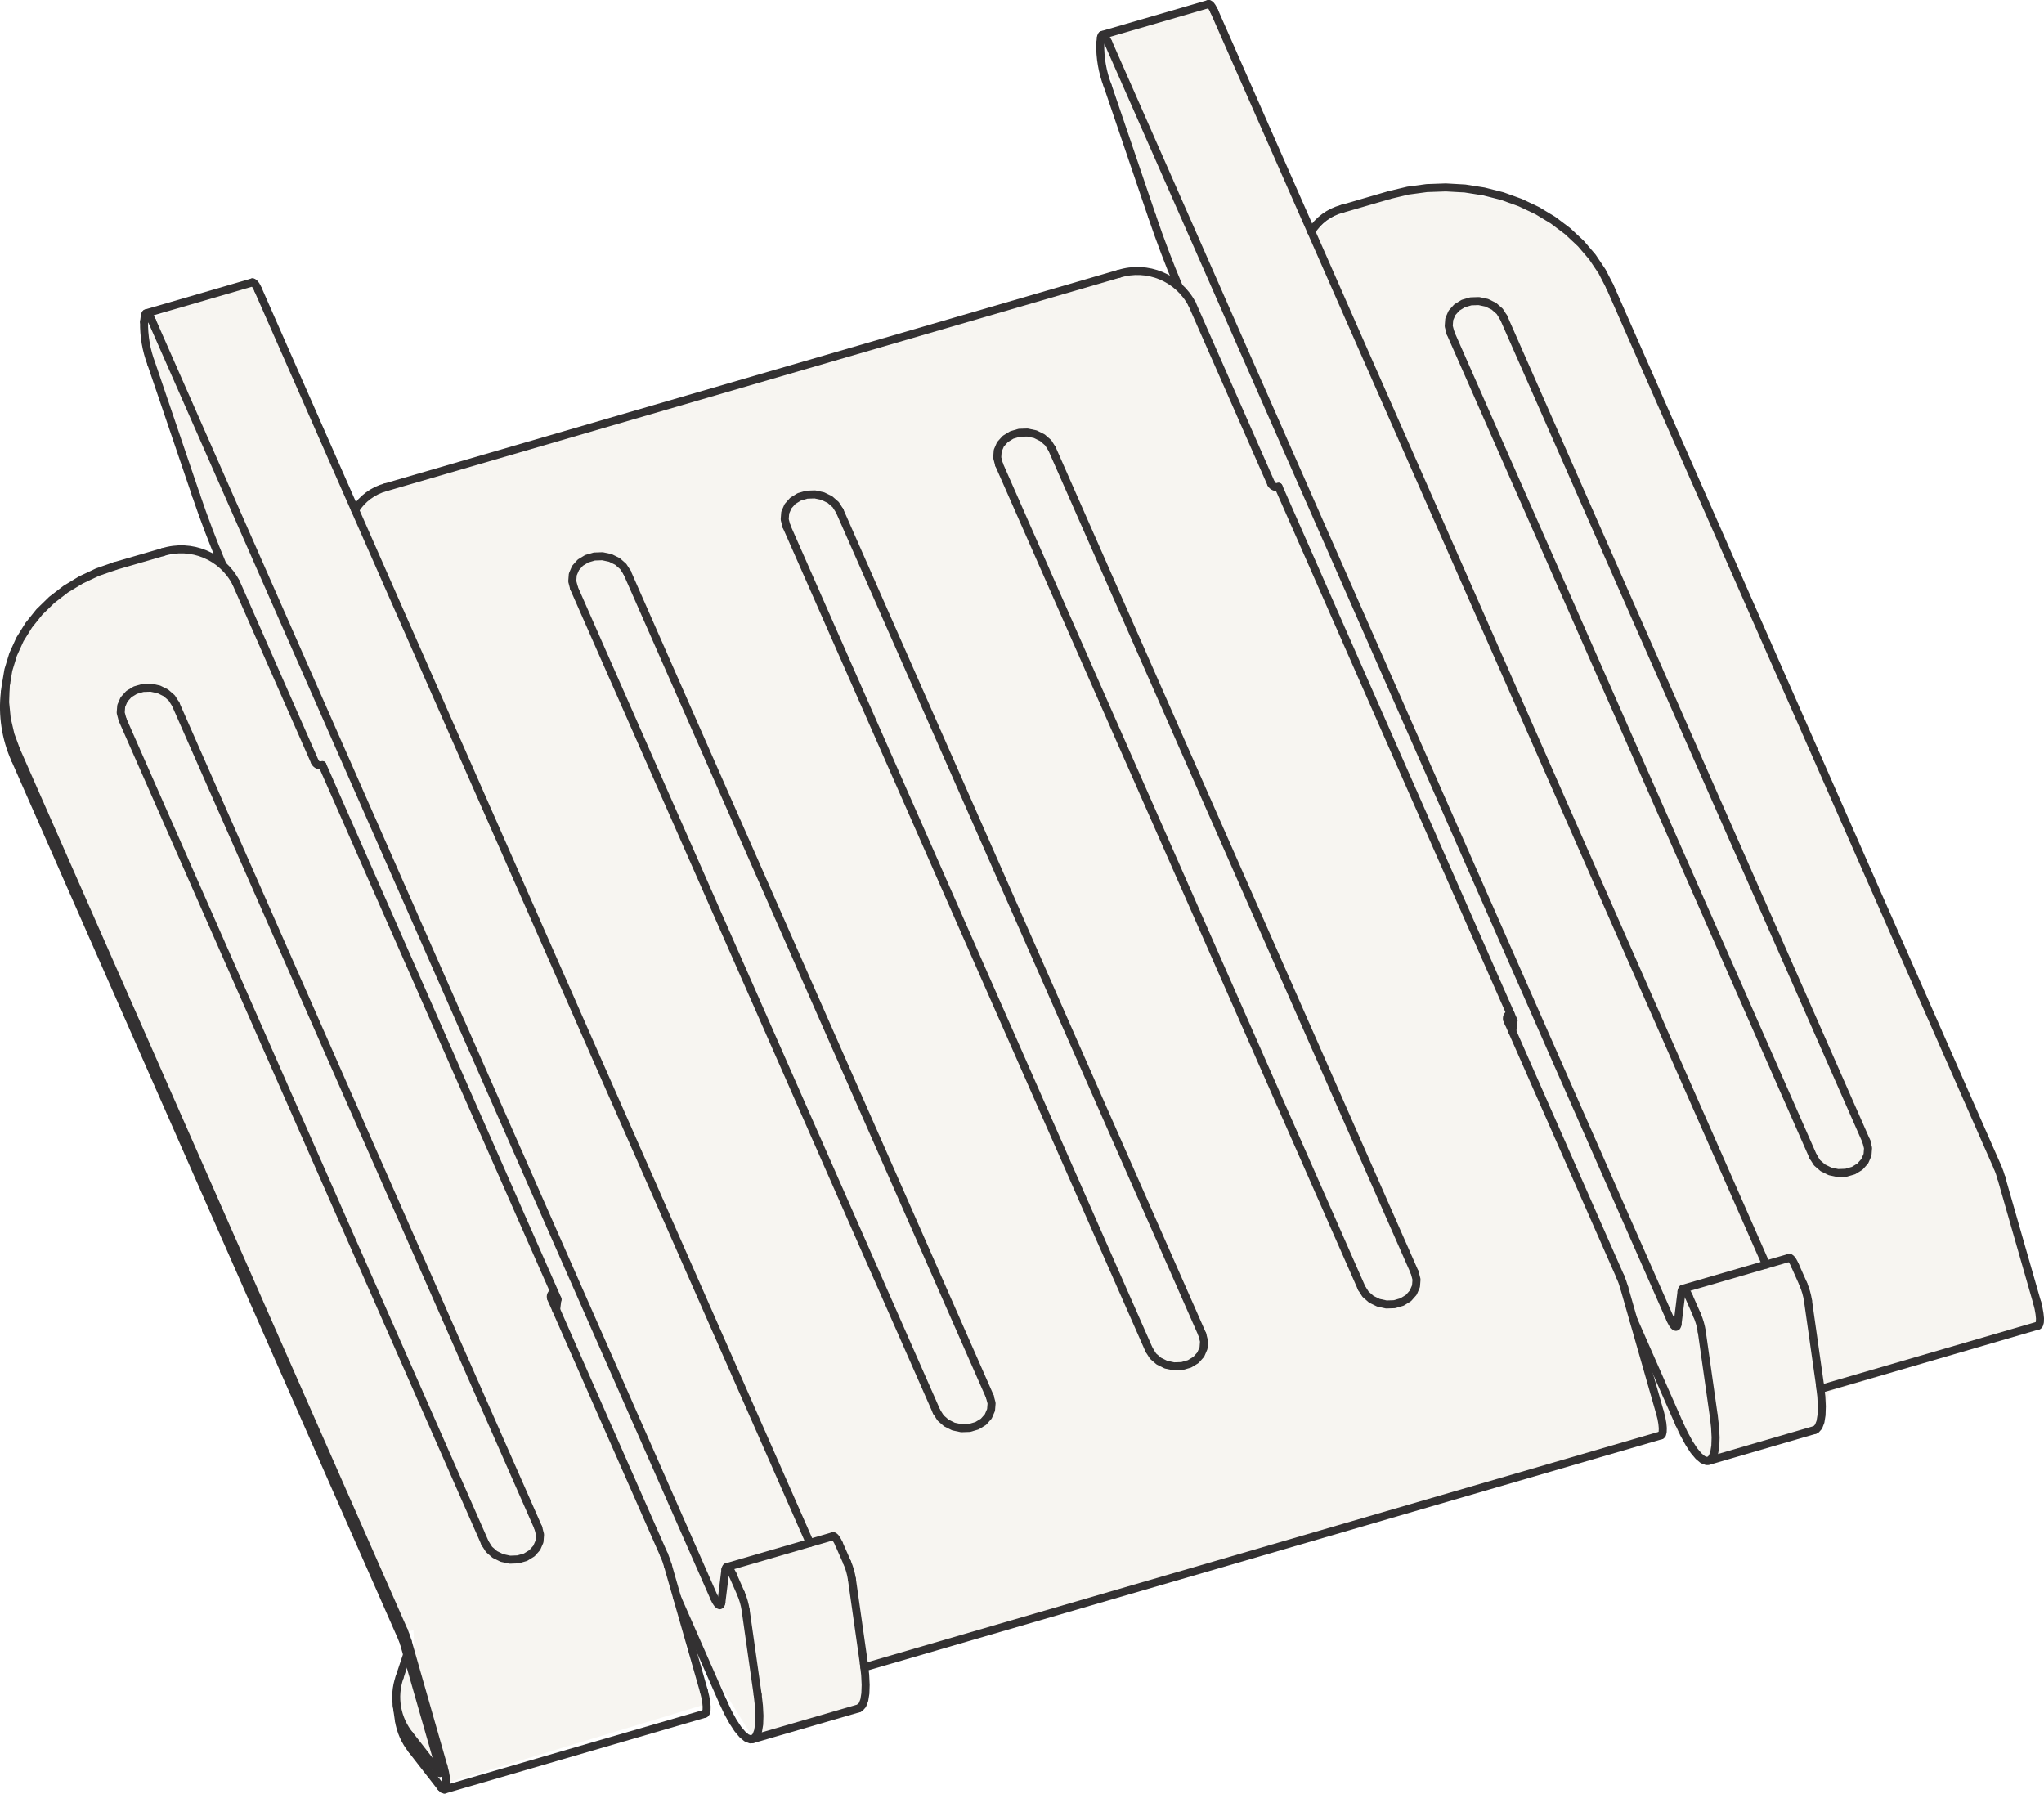
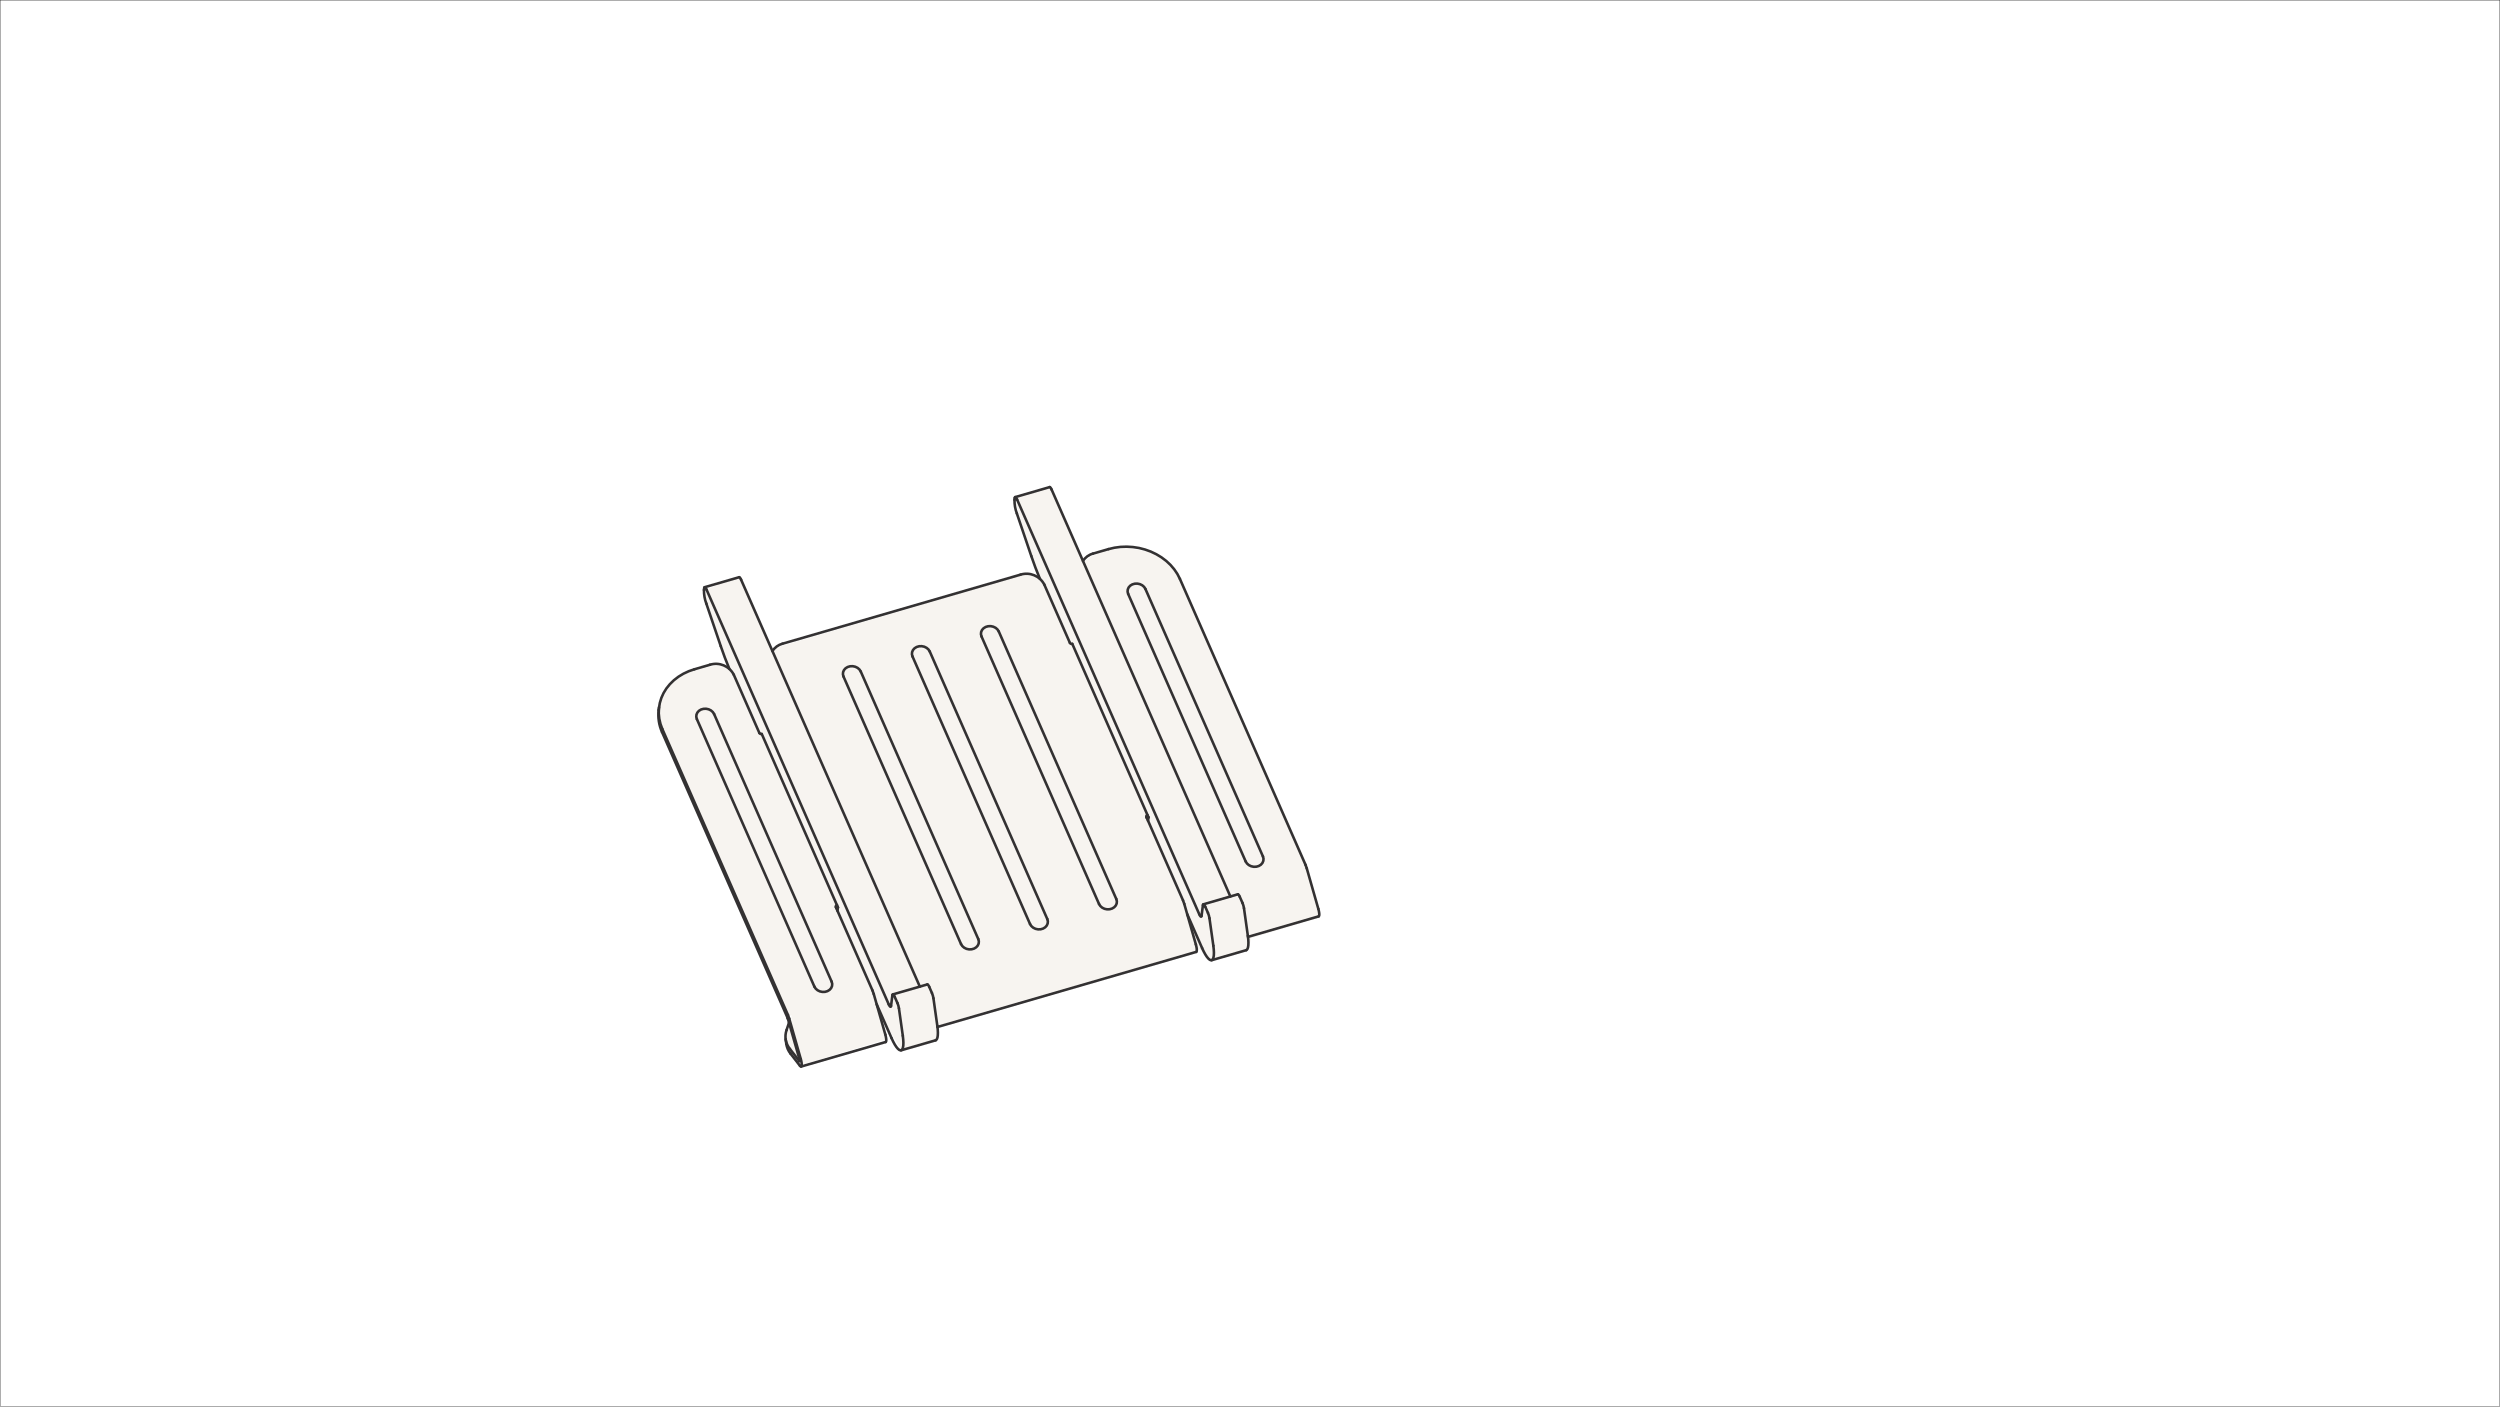
- <svg xmlns="http://www.w3.org/2000/svg" id="katman_1" width="509.76" height="447.25" version="1.1" viewBox="0 0 509.76 447.25">
+ <svg xmlns="http://www.w3.org/2000/svg" id="katman_1" width="1920.25" height="1080.25" version="1.1" viewBox="0 0 1920.25 1080.25">
  <defs>
    <style>
      .st0 {
        stroke: #333132;
        stroke-linecap: round;
        stroke-linejoin: round;
        stroke-width: 2px;
      }

-       .st0, .st1 {
+       .st0, .st1, .st2 {
        fill: none;
      }

      .st2 {
-         fill: #f0ebe3;
+         stroke: #000;
+         stroke-miterlimit: 10;
+         stroke-width: .25px;
      }

      .st3 {
-         opacity: .5;
+         fill: #f0ebe3;
+         fill-opacity: .5;
      }
    </style>
  </defs>
-   <g id="katman_2" class="st3">
-     <polygon class="st2" points="2.25 165.94 11.23 150.87 26.37 141.61 46.3 137.89 54.52 139.39 36.45 84.13 39.26 78.85 51.84 73.5 64.73 70.33 88.16 125.72 92.34 123.79 280.15 68.22 291.3 68.42 275.59 14.16 276.53 8.25 301.82 1.55 326.81 58.48 332.85 54.07 344.13 48.91 361.26 47.37 380.93 51.25 395.74 61.6 401.97 70.94 499.54 291.5 508.79 328.43 508.73 331.11 456.27 347.01 454.03 356.23 430.11 363.18 424.43 363.98 416.54 355.32 412.48 358.11 214.64 415.11 215.13 424.82 187.91 433.58 178.08 417.63 170.68 409.35 175.58 425.1 112.48 444.29 98.42 429.82 99.18 419.5 103.41 414.88 103.11 406.48 100.55 407.29 1.68 180.7 2.25 165.94" />
+   <g>
+     <polygon class="st3" points="507.2 539.12 516.19 524.07 531.34 514.81 551.28 511.11 559.5 512.62 541.47 457.35 544.28 452.06 556.87 446.73 569.76 443.58 593.15 498.98 597.32 497.06 785.19 441.65 796.33 441.85 780.67 387.59 781.62 381.67 806.92 374.99 831.85 431.95 837.9 427.55 849.18 422.39 866.31 420.86 885.98 424.76 900.79 435.13 907 444.48 1004.39 665.11 1013.6 702.05 1013.53 704.74 961.06 720.58 958.81 729.8 934.88 736.73 929.22 737.53 921.32 728.86 917.27 731.66 719.38 788.48 719.86 798.2 692.62 806.93 682.82 790.97 675.41 782.67 680.3 798.44 617.19 817.57 603.14 803.1 603.9 792.76 608.15 788.16 607.85 779.75 605.29 780.56 506.61 553.88 507.2 539.12" />
+     <g id="LINE">
+       <line class="st0" x1="950.78" y1="686.91" x2="924.28" y2="694.61" />
+     </g>
+     <g id="LINE1">
+       <line class="st0" x1="930.66" y1="737.53" x2="957.17" y2="729.84" />
+     </g>
+     <g id="LINE2">
+       <line class="st0" x1="806.25" y1="374.14" x2="779.76" y2="381.83" />
+     </g>
+     <g id="LINE3">
+       <line class="st0" x1="712.27" y1="756.13" x2="685.76" y2="763.81" />
+     </g>
+     <g id="LINE4">
+       <line class="st0" x1="692.14" y1="806.74" x2="718.65" y2="799.05" />
+     </g>
+     <g id="LINE5">
+       <line class="st0" x1="567.73" y1="443.35" x2="541.23" y2="451.04" />
+     </g>
+     <g id="LINE6">
+       <line class="st0" x1="615.34" y1="819.21" x2="680.27" y2="800.37" />
+     </g>
+     <g id="LINE7">
+       <line class="st0" x1="720.07" y1="788.82" x2="918.8" y2="731.16" />
+     </g>
+     <g id="LINE8">
+       <line class="st0" x1="603.44" y1="798.24" x2="603.96" y2="801.89" />
+     </g>
+     <g id="LINE9">
+       <line class="st0" x1="958.59" y1="719.61" x2="1012.87" y2="703.86" />
+     </g>
+     <g id="LINE10">
+       <line class="st0" x1="506.22" y1="543.22" x2="505.94" y2="545.45" />
+     </g>
+     <g id="LINE11">
+       <line class="st0" x1="928.99" y1="705.28" x2="931.97" y2="726.39" />
+     </g>
+     <g id="LWPOLYLINE">
+       <polyline class="st0" points="931.97 726.39 932.28 729.2 932.41 731.7 932.34 733.81 932.06 735.49 931.6 736.7 930.96 737.39 930.16 737.57 929.21 737.21 928.16 736.32 927.01 734.95 925.81 733.1 924.57 730.84 923.34 728.23" />
+     </g>
+     <g id="LINE12">
+       <line class="st0" x1="923.34" y1="728.23" x2="911.9" y2="702.2" />
+     </g>
+     <g id="LINE13">
+       <line class="st0" x1="881.79" y1="630.37" x2="882.13" y2="627.72" />
+     </g>
+     <g id="LINE14">
+       <line class="st0" x1="882.13" y1="627.72" x2="823.62" y2="494.54" />
+     </g>
+     <g id="ARC">
+       <path class="st0" d="M792.14,427.11c1.98,5.87,4.18,11.67,6.58,17.39" />
+     </g>
+     <g id="LINE15">
+       <line class="st0" x1="792.14" y1="427.11" x2="781.04" y2="394.36" />
+     </g>
+     <g id="ARC1">
+       <path class="st0" d="M779.24,383.93c-.07,3.56.54,7.1,1.79,10.43" />
+     </g>
+     <g id="LINE16">
+       <line class="st0" x1="779.42" y1="382.48" x2="779.24" y2="383.93" />
+     </g>
+     <g id="LWPOLYLINE1">
+       <polyline class="st0" points="779.42 382.48 779.51 382.11 779.65 381.88 779.84 381.82 780.07 381.91 780.33 382.15 780.61 382.55 780.92 383.06 781.22 383.69" />
+     </g>
+     <g id="LINE17">
+       <line class="st0" x1="781.22" y1="383.69" x2="921.15" y2="702.23" />
+     </g>
+     <g id="LWPOLYLINE2">
+       <polyline class="st0" points="921.15 702.23 921.45 702.86 921.74 703.38 922.03 703.77 922.3 704.02 922.53 704.1 922.72 704.04 922.86 703.82 922.93 703.44" />
+     </g>
+     <g id="LINE18">
+       <line class="st0" x1="922.93" y1="703.44" x2="923.96" y2="695.26" />
+     </g>
+     <g id="LWPOLYLINE3">
+       <polyline class="st0" points="923.96 695.26 924.04 694.88 924.18 694.66 924.36 694.6 924.6 694.68 924.86 694.93 925.15 695.31 925.45 695.84 925.75 696.46" />
+     </g>
+     <g id="LINE19">
+       <line class="st0" x1="925.75" y1="696.46" x2="927.82" y2="701.19" />
+     </g>
+     <g id="ARC2">
+       <path class="st0" d="M928.99,705.28c-.21-1.41-.61-2.79-1.17-4.1" />
+     </g>
+     <g id="LINE20">
+       <line class="st0" x1="958.47" y1="718.7" x2="955.5" y2="697.6" />
+     </g>
+     <g id="ARC3">
+       <path class="st0" d="M955.5,697.6c-.21-1.41-.61-2.79-1.17-4.1" />
+     </g>
+     <g id="LINE21">
+       <line class="st0" x1="954.32" y1="693.49" x2="952.25" y2="688.77" />
+     </g>
+     <g id="LWPOLYLINE4">
+       <polyline class="st0" points="952.25 688.77 951.95 688.15 951.65 687.63 951.36 687.24 951.09 687 950.87 686.91 950.78 686.91" />
+     </g>
+     <g id="LWPOLYLINE5">
+       <polyline class="st0" points="957.17 729.84 957.46 729.71 958.1 729.01 958.57 727.8 958.83 726.12 958.91 724 958.79 721.51 958.47 718.7" />
+     </g>
+     <g id="LINE22">
+       <line class="st0" x1="945.03" y1="688.58" x2="807.72" y2="376" />
+     </g>
+     <g id="LWPOLYLINE6">
+       <polyline class="st0" points="807.72 376 807.42 375.37 807.12 374.85 806.83 374.46 806.57 374.22 806.34 374.13 806.25 374.14" />
+     </g>
+     <g id="LINE23">
+       <line class="st0" x1="690.47" y1="774.49" x2="693.45" y2="795.59" />
+     </g>
+     <g id="LWPOLYLINE7">
+       <polyline class="st0" points="693.45 795.59 693.76 798.41 693.89 800.9 693.82 803.02 693.54 804.71 693.08 805.91 692.45 806.61 691.64 806.77 690.69 806.42 689.64 805.54 688.49 804.16 687.28 802.31 686.05 800.05 684.82 797.43" />
+     </g>
+     <g id="LINE24">
+       <line class="st0" x1="684.82" y1="797.43" x2="673.38" y2="771.41" />
+     </g>
+     <g id="LINE25">
+       <line class="st0" x1="643.27" y1="699.58" x2="643.61" y2="696.93" />
+     </g>
+     <g id="LINE26">
+       <line class="st0" x1="643.61" y1="696.93" x2="585.1" y2="563.74" />
+     </g>
+     <g id="ARC4">
+       <path class="st0" d="M553.62,496.32c1.98,5.87,4.18,11.67,6.58,17.39" />
+     </g>
+     <g id="LINE27">
+       <line class="st0" x1="553.62" y1="496.32" x2="542.52" y2="463.58" />
+     </g>
+     <g id="ARC5">
+       <path class="st0" d="M540.72,453.15c-.07,3.56.54,7.1,1.79,10.43" />
+     </g>
+     <g id="LINE28">
+       <line class="st0" x1="540.9" y1="451.69" x2="540.72" y2="453.15" />
+     </g>
+     <g id="LWPOLYLINE8">
+       <polyline class="st0" points="540.9 451.69 540.99 451.32 541.13 451.09 541.31 451.02 541.55 451.11 541.81 451.36 542.09 451.75 542.4 452.26 542.7 452.9" />
+     </g>
+     <g id="LINE29">
+       <line class="st0" x1="542.7" y1="452.9" x2="682.63" y2="771.45" />
+     </g>
+     <g id="LWPOLYLINE9">
+       <polyline class="st0" points="682.63 771.45 682.93 772.07 683.22 772.59 683.51 772.98 683.78 773.22 684.01 773.31 684.19 773.24 684.33 773.02 684.41 772.65" />
+     </g>
+     <g id="LINE30">
+       <line class="st0" x1="684.41" y1="772.65" x2="685.44" y2="764.46" />
+     </g>
+     <g id="LWPOLYLINE10">
+       <polyline class="st0" points="685.44 764.46 685.52 764.1 685.66 763.87 685.84 763.8 686.08 763.89 686.34 764.14 686.63 764.53 686.93 765.04 687.23 765.68" />
+     </g>
+     <g id="LINE31">
+       <line class="st0" x1="687.23" y1="765.68" x2="689.3" y2="770.39" />
+     </g>
+     <g id="ARC6">
+       <path class="st0" d="M690.47,774.49c-.21-1.41-.61-2.79-1.17-4.1" />
+     </g>
+     <g id="LINE32">
+       <line class="st0" x1="719.95" y1="787.9" x2="716.98" y2="766.8" />
+     </g>
+     <g id="ARC7">
+       <path class="st0" d="M716.98,766.8c-.21-1.41-.61-2.79-1.17-4.1" />
+     </g>
+     <g id="LINE33">
+       <line class="st0" x1="715.8" y1="762.71" x2="713.73" y2="757.98" />
+     </g>
+     <g id="LWPOLYLINE11">
+       <polyline class="st0" points="713.73 757.98 713.43 757.36 713.13 756.83 712.84 756.45 712.58 756.2 712.35 756.11 712.27 756.13" />
+     </g>
+     <g id="LWPOLYLINE12">
+       <polyline class="st0" points="718.65 799.05 718.94 798.91 719.58 798.22 720.05 797.01 720.31 795.33 720.39 793.21 720.27 790.72 719.95 787.9" />
+     </g>
+     <g id="LINE34">
+       <line class="st0" x1="706.51" y1="757.8" x2="569.2" y2="445.21" />
+     </g>
+     <g id="LWPOLYLINE13">
+       <polyline class="st0" points="569.2 445.21 568.89 444.58 568.6 444.06 568.31 443.67 568.04 443.43 567.82 443.34 567.73 443.35" />
+     </g>
+     <g id="LINE35">
+       <line class="st0" x1="625.52" y1="757.81" x2="535.26" y2="552.32" />
+     </g>
+     <g id="LWPOLYLINE14">
+       <polyline class="st0" points="638.77 753.96 639.22 755.66 639.08 757.37 638.39 758.96 637.2 760.3 635.59 761.29 633.71 761.84 631.69 761.9 629.72 761.48 627.94 760.6 626.51 759.35 625.52 757.81" />
+     </g>
+     <g id="LINE36">
+       <line class="st0" x1="548.51" y1="548.48" x2="638.77" y2="753.96" />
+     </g>
+     <g id="LWPOLYLINE15">
+       <polyline class="st0" points="535.26 552.32 534.82 550.64 534.95 548.92 535.64 547.33 536.84 545.98 538.45 544.99 540.34 544.46 542.35 544.39 544.32 544.81 546.09 545.68 547.53 546.95 548.51 548.48" />
+     </g>
+     <g id="LINE37">
+       <line class="st0" x1="738.16" y1="725.12" x2="647.89" y2="519.65" />
+     </g>
+     <g id="LWPOLYLINE16">
+       <polyline class="st0" points="751.41 721.28 751.85 722.97 751.72 724.69 751.03 726.28 749.82 727.62 748.23 728.6 746.33 729.15 744.32 729.22 742.35 728.8 740.58 727.92 739.14 726.66 738.16 725.12" />
+     </g>
+     <g id="LINE38">
+       <line class="st0" x1="661.15" y1="515.8" x2="751.41" y2="721.28" />
+     </g>
+     <g id="LWPOLYLINE17">
+       <polyline class="st0" points="647.89 519.65 647.45 517.95 647.59 516.24 648.28 514.65 649.47 513.31 651.08 512.32 652.97 511.77 654.98 511.7 656.95 512.13 658.73 513 660.17 514.26 661.15 515.8" />
+     </g>
+     <g id="LINE39">
+       <line class="st0" x1="791.16" y1="709.74" x2="700.9" y2="504.26" />
+     </g>
+     <g id="LWPOLYLINE18">
+       <polyline class="st0" points="804.42 705.9 804.86 707.6 804.72 709.3 804.03 710.9 802.84 712.24 801.23 713.23 799.34 713.78 797.33 713.84 795.36 713.42 793.58 712.54 792.14 711.28 791.16 709.74" />
+     </g>
+     <g id="LINE40">
+       <line class="st0" x1="714.15" y1="500.42" x2="804.42" y2="705.9" />
+     </g>
+     <g id="LWPOLYLINE19">
+       <polyline class="st0" points="700.9 504.26 700.45 502.57 700.59 500.85 701.28 499.26 702.48 497.92 704.08 496.94 705.98 496.39 707.99 496.33 709.96 496.74 711.73 497.63 713.17 498.88 714.15 500.42" />
+     </g>
+     <g id="LINE41">
+       <line class="st0" x1="844.16" y1="694.37" x2="753.91" y2="488.89" />
+     </g>
+     <g id="LWPOLYLINE20">
+       <polyline class="st0" points="857.42 690.52 857.86 692.21 857.73 693.93 857.04 695.52 855.84 696.86 854.23 697.84 852.35 698.39 850.34 698.46 848.36 698.04 846.58 697.17 845.15 695.9 844.16 694.37" />
+     </g>
+     <g id="LINE42">
+       <line class="st0" x1="767.16" y1="485.04" x2="857.42" y2="690.52" />
+     </g>
+     <g id="LWPOLYLINE21">
+       <polyline class="st0" points="753.91 488.89 753.47 487.19 753.6 485.48 754.28 483.89 755.49 482.55 757.1 481.56 758.98 481.01 760.99 480.94 762.97 481.37 764.75 482.24 766.18 483.5 767.16 485.04" />
+     </g>
+     <g id="LINE43">
+       <line class="st0" x1="956.8" y1="661.68" x2="866.54" y2="456.21" />
+     </g>
+     <g id="LWPOLYLINE22">
+       <polyline class="st0" points="970.06 657.83 970.5 659.53 970.36 661.24 969.67 662.84 968.48 664.18 966.87 665.17 964.98 665.71 962.97 665.78 961 665.35 959.22 664.48 957.78 663.22 956.8 661.68" />
+     </g>
+     <g id="LINE44">
+       <line class="st0" x1="879.79" y1="452.36" x2="970.06" y2="657.83" />
+     </g>
+     <g id="LWPOLYLINE23">
+       <polyline class="st0" points="866.54 456.21 866.1 454.51 866.23 452.8 866.92 451.2 868.12 449.86 869.72 448.88 871.62 448.33 873.63 448.27 875.59 448.69 877.37 449.56 878.81 450.82 879.79 452.36" />
+     </g>
+     <g id="ARC8">
+       <path class="st0" d="M563.61,518.23c-3.43-6.65-11.15-9.87-18.3-7.63" />
+     </g>
+     <g id="LINE45">
+       <line class="st0" x1="583.26" y1="562.98" x2="563.61" y2="518.23" />
+     </g>
+     <g id="ARC9">
+       <path class="st0" d="M583.26,562.98c.35.67,1.12.98,1.82.76" />
+     </g>
+     <g id="ARC10">
+       <path class="st0" d="M600.97,494.45c-3.17.84-5.92,2.86-7.66,5.65" />
+     </g>
+     <g id="LINE46">
+       <line class="st0" x1="600.97" y1="494.45" x2="783.84" y2="441.39" />
+     </g>
+     <g id="ARC11">
+       <path class="st0" d="M802.13,449.02c-3.43-6.65-11.15-9.87-18.3-7.63" />
+     </g>
+     <g id="LINE47">
+       <line class="st0" x1="821.78" y1="493.77" x2="802.13" y2="449.02" />
+     </g>
+     <g id="ARC12">
+       <path class="st0" d="M821.78,493.77c.35.67,1.12.98,1.82.76" />
+     </g>
+     <g id="ARC13">
+       <path class="st0" d="M839.5,425.24c-3.17.84-5.92,2.86-7.66,5.65" />
+     </g>
+     <g id="LINE48">
+       <line class="st0" x1="839.5" y1="425.24" x2="851.42" y2="421.78" />
+     </g>
+     <g id="LWPOLYLINE24">
+       <polyline class="st0" points="851.42 421.78 855.96 420.71 860.64 420.08 865.39 419.9 870.16 420.19 874.89 420.91 879.5 422.1 883.96 423.7 888.19 425.72 892.15 428.12 895.79 430.87 899.07 433.94 901.93 437.3 904.35 440.88 906.29 444.67" />
+     </g>
+     <g id="LINE49">
+       <line class="st0" x1="906.29" y1="444.67" x2="1002.77" y2="664.28" />
+     </g>
+     <g id="ARC14">
+       <path class="st0" d="M881.37,626c-.61.13-1.01.73-.88,1.34,0,.07.03.13.06.19" />
+     </g>
+     <g id="LINE50">
+       <line class="st0" x1="908.68" y1="691.58" x2="880.54" y2="627.53" />
+     </g>
+     <g id="ARC15">
+       <path class="st0" d="M642.85,695.21c-.61.13-1.01.73-.88,1.34,0,.07.03.13.06.19" />
+     </g>
+     <g id="LINE51">
+       <line class="st0" x1="670.16" y1="760.78" x2="642.02" y2="696.75" />
+     </g>
+     <g id="LINE52">
+       <line class="st0" x1="605.23" y1="779.63" x2="508.76" y2="560.02" />
+     </g>
+     <g id="LWPOLYLINE25">
+       <polyline class="st0" points="508.76 560.02 507.32 556.09 506.39 552.06 505.99 548 506.14 543.94 506.81 539.94 508 536.04 509.71 532.3 511.9 528.76 514.56 525.47 517.64 522.47 521.11 519.8 524.93 517.48 529.04 515.56 533.39 514.06" />
+     </g>
+     <g id="LINE53">
+       <line class="st0" x1="533.39" y1="514.06" x2="545.32" y2="510.6" />
+     </g>
+     <g id="LINE54">
+       <line class="st0" x1="604.95" y1="781.86" x2="508.48" y2="562.25" />
+     </g>
+     <g id="LINE55">
+       <line class="st0" x1="606.19" y1="782.32" x2="615.08" y2="813.46" />
+     </g>
+     <g id="LINE56">
+       <line class="st0" x1="605.19" y1="782.53" x2="614.09" y2="813.68" />
+     </g>
+     <g id="LINE57">
+       <line class="st0" x1="671.12" y1="763.48" x2="680.02" y2="794.63" />
+     </g>
+     <g id="ARC16">
+       <path class="st0" d="M606.19,782.32c-.26-.92-.58-1.82-.96-2.69" />
+     </g>
+     <g id="ARC17">
+       <path class="st0" d="M605.19,782.53c-.06-.23-.14-.45-.24-.67" />
+     </g>
+     <g id="ARC18">
+       <path class="st0" d="M671.12,763.48c-.26-.92-.58-1.82-.96-2.69" />
+     </g>
+     <g id="LWPOLYLINE26">
+       <polyline class="st0" points="615.08 813.46 615.45 814.89 615.69 816.24 615.8 817.41 615.77 818.34 615.61 818.95 615.32 819.22 614.92 819.1 614.45 818.62" />
+     </g>
+     <g id="LWPOLYLINE27">
+       <polyline class="st0" points="680.27 800.37 680.54 800.12 680.71 799.5 680.73 798.58 680.62 797.4 680.37 796.05 680.02 794.63" />
+     </g>
+     <g id="LWPOLYLINE28">
+       <polyline class="st0" points="614.09 813.68 614.18 814.04 614.24 814.37 614.26 814.67 614.26 814.9 614.22 815.05 614.15 815.12 614.05 815.09 613.93 814.97" />
+     </g>
+     <g id="LINE58">
+       <line class="st0" x1="606.71" y1="805.68" x2="613.93" y2="814.97" />
+     </g>
+     <g id="ARC19">
+       <path class="st0" d="M604.16,791.19c-1.73,4.95-.76,10.44,2.56,14.49" />
+     </g>
+     <g id="LINE59">
+       <line class="st0" x1="606.04" y1="785.53" x2="604.16" y2="791.19" />
+     </g>
+     <g id="LINE60">
+       <line class="st0" x1="607.23" y1="809.33" x2="614.45" y2="818.62" />
+     </g>
+     <g id="LINE61">
+       <line class="st0" x1="909.63" y1="694.27" x2="918.54" y2="725.42" />
+     </g>
+     <g id="ARC20">
+       <path class="st0" d="M909.63,694.27c-.26-.92-.58-1.82-.96-2.69" />
+     </g>
+     <g id="LWPOLYLINE29">
+       <polyline class="st0" points="918.8 731.16 919.06 730.9 919.23 730.29 919.25 729.36 919.14 728.18 918.89 726.85 918.54 725.42" />
+     </g>
+     <g id="ARC21">
+       <path class="st0" d="M603.96,801.89c.42,2.73,1.54,5.3,3.27,7.45" />
+     </g>
+     <g id="LINE62">
+       <line class="st0" x1="642.57" y1="697.45" x2="642.85" y2="695.21" />
+     </g>
+     <g id="LINE63">
+       <line class="st0" x1="642.57" y1="697.45" x2="642.37" y2="697.52" />
+     </g>
+     <g id="LINE64">
+       <line class="st0" x1="643.58" y1="697.15" x2="642.57" y2="697.45" />
+     </g>
+     <g id="LINE65">
+       <line class="st0" x1="1012.62" y1="698.12" x2="1003.72" y2="666.97" />
+     </g>
+     <g id="ARC22">
+       <path class="st0" d="M1003.72,666.97c-.26-.92-.58-1.82-.96-2.69" />
+     </g>
+     <g id="LWPOLYLINE30">
+       <polyline class="st0" points="1012.87 703.86 1013.14 703.6 1013.31 702.99 1013.34 702.06 1013.22 700.89 1012.98 699.55 1012.62 698.12" />
+     </g>
+     <g id="LINE66">
+       <line class="st0" x1="881.09" y1="628.23" x2="880.89" y2="628.31" />
+     </g>
+     <g id="LINE67">
+       <line class="st0" x1="882.1" y1="627.94" x2="881.09" y2="628.23" />
+     </g>
+     <g id="ARC23">
+       <path class="st0" d="M505.94,545.45c-.69,5.72.19,11.53,2.54,16.8" />
+     </g>
+     <g id="LWPOLYLINE31">
+       <polyline class="st1" points="668.51 726.69 669.82 725.93 670.72 725.05 671.13 724.13 671 723.24 670.35 722.46 669.25 721.87 667.78 721.51 666.08 721.42 664.28 721.6 662.58 722.04 661.1 722.71 659.97 723.53 659.31 724.44 659.18 725.36 659.56 726.2 660.45 726.9 661.76 727.38 663.36 727.61 665.13 727.56 666.9 727.24 668.51 726.69" />
+     </g>
+     <g id="LWPOLYLINE32">
+       <polyline class="st1" points="785.38 674.33 786.7 673.57 787.6 672.69 788.01 671.77 787.88 670.88 787.24 670.1 786.12 669.51 784.65 669.15 782.95 669.06 781.16 669.24 779.45 669.68 777.97 670.35 776.85 671.17 776.2 672.08 776.05 673 776.44 673.84 777.33 674.54 778.63 675.02 780.24 675.25 782 675.2 783.77 674.88 785.38 674.33" />
+     </g>
+     <g id="LWPOLYLINE33">
+       <polyline class="st1" points="902.26 621.97 903.57 621.22 904.47 620.34 904.88 619.41 904.75 618.52 904.11 617.74 903 617.15 901.53 616.79 899.82 616.7 898.04 616.88 896.32 617.33 894.84 617.99 893.73 618.81 893.07 619.72 892.92 620.64 893.32 621.49 894.2 622.18 895.5 622.66 897.11 622.89 898.88 622.84 900.64 622.53 902.26 621.97" />
+     </g>
  </g>
-   <g id="Layer1">
-     <g id="LINE">
-       <line class="st0" x1="446.19" y1="313.67" x2="419.7" y2="321.38" />
-     </g>
-     <g id="LINE1">
-       <line class="st0" x1="426.11" y1="364.3" x2="452.61" y2="356.58" />
-     </g>
-     <g id="LINE2">
-       <line class="st0" x1="301.39" y1="1.01" x2="274.89" y2="8.72" />
-     </g>
-     <g id="LINE3">
-       <line class="st0" x1="207.73" y1="383.08" x2="181.24" y2="390.79" />
-     </g>
-     <g id="LINE4">
-       <line class="st0" x1="187.65" y1="433.71" x2="214.15" y2="426" />
-     </g>
-     <g id="LINE5">
-       <line class="st0" x1="62.93" y1="70.43" x2="36.44" y2="78.13" />
-     </g>
-     <g id="LINE6">
-       <line class="st0" x1="110.86" y1="446.25" x2="175.78" y2="427.35" />
-     </g>
-     <g id="LINE7">
-       <line class="st0" x1="215.57" y1="415.77" x2="414.24" y2="357.93" />
-     </g>
-     <g id="LINE8">
-       <line class="st0" x1="98.95" y1="425.28" x2="99.47" y2="428.94" />
-     </g>
-     <g id="LINE9">
-       <line class="st0" x1="454.03" y1="346.36" x2="508.3" y2="330.55" />
-     </g>
-     <g id="LINE10">
-       <line class="st0" x1="1.5" y1="170.36" x2="1.22" y2="172.59" />
-     </g>
-     <g id="LINE11">
-       <line class="st0" x1="424.41" y1="332.05" x2="427.41" y2="353.15" />
-     </g>
-     <g id="LWPOLYLINE">
-       <polyline class="st0" points="427.41 353.15 427.73 355.96 427.86 358.46 427.79 360.58 427.51 362.26 427.05 363.47 426.41 364.17 425.61 364.34 424.66 363.98 423.61 363.1 422.45 361.72 421.25 359.87 420.01 357.61 418.78 355" />
-     </g>
-     <g id="LINE12">
-       <line class="st0" x1="418.78" y1="355" x2="407.32" y2="328.98" />
-     </g>
-     <g id="LINE13">
-       <line class="st0" x1="377.15" y1="257.18" x2="377.47" y2="254.53" />
-     </g>
-     <g id="LINE14">
-       <line class="st0" x1="377.47" y1="254.53" x2="318.86" y2="121.39" />
-     </g>
-     <g id="ARC">
-       <path class="st0" d="M287.33,53.99c1.98,5.87,4.19,11.67,6.6,17.39" />
-     </g>
-     <g id="LINE15">
-       <line class="st0" x1="287.33" y1="53.99" x2="276.2" y2="21.26" />
-     </g>
-     <g id="ARC1">
-       <path class="st0" d="M274.39,10.83c-.07,3.56.54,7.1,1.8,10.43" />
-     </g>
-     <g id="LINE16">
-       <line class="st0" x1="274.57" y1="9.38" x2="274.39" y2="10.83" />
-     </g>
-     <g id="LWPOLYLINE1">
-       <polyline class="st0" points="274.57 9.38 274.66 9.01 274.79 8.79 274.98 8.71 275.21 8.81 275.47 9.04 275.76 9.44 276.06 9.95 276.37 10.58" />
-     </g>
-     <g id="LINE17">
-       <line class="st0" x1="276.37" y1="10.58" x2="416.57" y2="329.01" />
-     </g>
-     <g id="LWPOLYLINE2">
-       <polyline class="st0" points="416.57 329.01 416.87 329.63 417.17 330.16 417.45 330.54 417.72 330.79 417.96 330.87 418.14 330.81 418.28 330.59 418.36 330.22" />
-     </g>
-     <g id="LINE18">
-       <line class="st0" x1="418.36" y1="330.22" x2="419.37" y2="322.03" />
-     </g>
-     <g id="LWPOLYLINE3">
-       <polyline class="st0" points="419.37 322.03 419.46 321.66 419.59 321.43 419.78 321.36 420.01 321.45 420.27 321.7 420.56 322.09 420.86 322.6 421.16 323.24" />
-     </g>
-     <g id="LINE19">
-       <line class="st0" x1="421.16" y1="323.24" x2="423.24" y2="327.95" />
-     </g>
-     <g id="ARC2">
-       <path class="st0" d="M424.41,332.05c-.21-1.41-.61-2.79-1.18-4.1" />
-     </g>
-     <g id="LINE20">
-       <line class="st0" x1="453.9" y1="345.44" x2="450.9" y2="324.34" />
-     </g>
-     <g id="ARC3">
-       <path class="st0" d="M450.9,324.34c-.21-1.41-.61-2.79-1.18-4.1" />
-     </g>
-     <g id="LINE21">
-       <line class="st0" x1="449.74" y1="320.24" x2="447.65" y2="315.53" />
-     </g>
-     <g id="LWPOLYLINE4">
-       <polyline class="st0" points="447.65 315.53 447.35 314.89 447.06 314.38 446.77 313.99 446.5 313.74 446.28 313.65 446.19 313.67" />
-     </g>
-     <g id="LWPOLYLINE5">
-       <polyline class="st0" points="452.61 356.58 452.91 356.46 453.54 355.75 454.01 354.54 454.28 352.86 454.35 350.75 454.23 348.25 453.9 345.44" />
-     </g>
-     <g id="LINE22">
-       <line class="st0" x1="440.45" y1="315.34" x2="302.86" y2="2.88" />
-     </g>
-     <g id="LWPOLYLINE6">
-       <polyline class="st0" points="302.86 2.88 302.55 2.24 302.26 1.73 301.97 1.33 301.7 1.09 301.48 1 301.39 1.01" />
-     </g>
-     <g id="LINE23">
-       <line class="st0" x1="185.95" y1="401.47" x2="188.95" y2="422.57" />
-     </g>
-     <g id="LWPOLYLINE7">
-       <polyline class="st0" points="188.95 422.57 189.27 425.37 189.4 427.87 189.33 429.99 189.05 431.68 188.6 432.88 187.95 433.58 187.15 433.75 186.2 433.39 185.15 432.51 183.99 431.13 182.79 429.29 181.55 427.03 180.32 424.41" />
-     </g>
-     <g id="LINE24">
-       <line class="st0" x1="180.32" y1="424.41" x2="168.86" y2="398.4" />
-     </g>
-     <g id="LINE25">
-       <line class="st0" x1="138.69" y1="326.6" x2="139.02" y2="323.95" />
-     </g>
-     <g id="LINE26">
-       <line class="st0" x1="139.02" y1="323.95" x2="80.4" y2="190.8" />
-     </g>
-     <g id="ARC4">
-       <path class="st0" d="M48.87,123.42c1.98,5.87,4.19,11.67,6.6,17.39" />
-     </g>
-     <g id="LINE27">
-       <line class="st0" x1="48.87" y1="123.42" x2="37.73" y2="90.68" />
-     </g>
-     <g id="ARC5">
-       <path class="st0" d="M35.93,80.25c-.07,3.56.54,7.1,1.8,10.43" />
-     </g>
-     <g id="LINE28">
-       <line class="st0" x1="36.11" y1="78.79" x2="35.93" y2="80.25" />
-     </g>
-     <g id="LWPOLYLINE8">
-       <polyline class="st0" points="36.11 78.79 36.2 78.42 36.34 78.2 36.52 78.13 36.75 78.22 37.01 78.47 37.3 78.85 37.6 79.37 37.9 80" />
-     </g>
-     <g id="LINE29">
-       <line class="st0" x1="37.9" y1="80" x2="178.11" y2="398.42" />
-     </g>
-     <g id="LWPOLYLINE9">
-       <polyline class="st0" points="178.11 398.42 178.41 399.06 178.71 399.57 178.99 399.96 179.26 400.2 179.5 400.3 179.68 400.22 179.82 400 179.9 399.63" />
-     </g>
-     <g id="LINE30">
-       <line class="st0" x1="179.9" y1="399.63" x2="180.91" y2="391.44" />
-     </g>
-     <g id="LWPOLYLINE10">
-       <polyline class="st0" points="180.91 391.44 180.99 391.07 181.13 390.85 181.32 390.79 181.55 390.87 181.82 391.12 182.1 391.5 182.4 392.03 182.7 392.65" />
-     </g>
-     <g id="LINE31">
-       <line class="st0" x1="182.7" y1="392.65" x2="184.78" y2="397.37" />
-     </g>
-     <g id="ARC6">
-       <path class="st0" d="M185.95,401.47c-.21-1.41-.61-2.79-1.18-4.1" />
-     </g>
-     <g id="LINE32">
-       <line class="st0" x1="215.45" y1="414.85" x2="212.45" y2="393.75" />
-     </g>
-     <g id="ARC7">
-       <path class="st0" d="M212.45,393.75c-.21-1.41-.61-2.79-1.18-4.1" />
-     </g>
-     <g id="LINE33">
-       <line class="st0" x1="211.28" y1="389.65" x2="209.2" y2="384.94" />
-     </g>
-     <g id="LWPOLYLINE11">
-       <polyline class="st0" points="209.2 384.94 208.9 384.31 208.59 383.79 208.31 383.4 208.04 383.16 207.81 383.07 207.73 383.08" />
-     </g>
-     <g id="LWPOLYLINE12">
-       <polyline class="st0" points="214.15 426 214.45 425.87 215.08 425.17 215.55 423.96 215.82 422.28 215.89 420.16 215.77 417.66 215.45 414.85" />
-     </g>
-     <g id="LINE34">
-       <line class="st0" x1="201.98" y1="384.75" x2="64.39" y2="72.29" />
-     </g>
-     <g id="LWPOLYLINE13">
-       <polyline class="st0" points="64.39 72.29 64.09 71.65 63.8 71.14 63.51 70.75 63.24 70.51 63.02 70.41 62.93 70.43" />
-     </g>
-     <g id="LINE35">
-       <line class="st0" x1="120.99" y1="384.84" x2="30.55" y2="179.44" />
-     </g>
-     <g id="LWPOLYLINE14">
-       <polyline class="st0" points="134.24 380.98 134.68 382.67 134.55 384.39 133.86 385.98 132.67 387.32 131.06 388.31 129.18 388.85 127.16 388.93 125.19 388.5 123.41 387.63 121.97 386.37 120.99 384.84" />
-     </g>
-     <g id="LINE36">
-       <line class="st0" x1="43.8" y1="175.58" x2="134.24" y2="380.98" />
-     </g>
-     <g id="LWPOLYLINE15">
-       <polyline class="st0" points="30.55 179.44 30.1 177.74 30.23 176.03 30.93 174.43 32.13 173.09 33.74 172.11 35.62 171.56 37.63 171.49 39.61 171.91 41.38 172.79 42.82 174.04 43.8 175.58" />
-     </g>
-     <g id="LINE37">
-       <line class="st0" x1="233.6" y1="352.05" x2="143.16" y2="146.66" />
-     </g>
-     <g id="LWPOLYLINE16">
-       <polyline class="st0" points="246.84 348.2 247.3 349.9 247.16 351.6 246.47 353.2 245.27 354.55 243.66 355.53 241.78 356.08 239.77 356.15 237.79 355.73 236.02 354.85 234.58 353.59 233.6 352.05" />
-     </g>
-     <g id="LINE38">
-       <line class="st0" x1="156.41" y1="142.8" x2="246.84" y2="348.2" />
-     </g>
-     <g id="LWPOLYLINE17">
-       <polyline class="st0" points="143.16 146.66 142.72 144.96 142.85 143.25 143.54 141.65 144.73 140.31 146.34 139.33 148.22 138.78 150.24 138.71 152.21 139.13 153.99 140.01 155.42 141.26 156.41 142.8" />
-     </g>
-     <g id="LINE39">
-       <line class="st0" x1="286.59" y1="336.63" x2="196.15" y2="131.23" />
-     </g>
-     <g id="LWPOLYLINE18">
-       <polyline class="st0" points="299.84 332.77 300.28 334.47 300.15 336.18 299.46 337.78 298.27 339.12 296.66 340.1 294.77 340.65 292.76 340.72 290.79 340.3 289.01 339.42 287.57 338.17 286.59 336.63" />
-     </g>
-     <g id="LINE40">
-       <line class="st0" x1="209.4" y1="127.38" x2="299.84" y2="332.77" />
-     </g>
-     <g id="LWPOLYLINE19">
-       <polyline class="st0" points="196.15 131.23 195.7 129.54 195.83 127.83 196.53 126.23 197.72 124.89 199.33 123.9 201.22 123.35 203.23 123.28 205.2 123.71 206.98 124.58 208.42 125.84 209.4 127.38" />
-     </g>
-     <g id="LINE41">
-       <line class="st0" x1="339.58" y1="321.2" x2="249.14" y2="115.8" />
-     </g>
-     <g id="LWPOLYLINE20">
-       <polyline class="st0" points="352.83 317.35 353.27 319.05 353.14 320.75 352.45 322.35 351.25 323.7 349.65 324.68 347.77 325.23 345.75 325.3 343.78 324.87 342 324 340.56 322.74 339.58 321.2" />
-     </g>
-     <g id="LINE42">
-       <line class="st0" x1="262.38" y1="111.95" x2="352.83" y2="317.35" />
-     </g>
-     <g id="LWPOLYLINE21">
-       <polyline class="st0" points="249.14 115.8 248.7 114.11 248.82 112.4 249.51 110.8 250.72 109.46 252.33 108.47 254.21 107.92 256.22 107.86 258.2 108.28 259.97 109.16 261.41 110.41 262.38 111.95" />
-     </g>
-     <g id="LINE43">
-       <line class="st0" x1="452.19" y1="288.42" x2="361.74" y2="83.02" />
-     </g>
-     <g id="LWPOLYLINE22">
-       <polyline class="st0" points="465.44 284.57 465.88 286.27 465.75 287.98 465.06 289.57 463.86 290.92 462.26 291.9 460.37 292.45 458.36 292.52 456.39 292.1 454.61 291.22 453.16 289.96 452.19 288.42" />
-     </g>
-     <g id="LINE44">
-       <line class="st0" x1="374.99" y1="79.17" x2="465.44" y2="284.57" />
-     </g>
-     <g id="LWPOLYLINE23">
-       <polyline class="st0" points="361.74 83.02 361.3 81.33 361.43 79.61 362.12 78.02 363.32 76.68 364.93 75.69 366.82 75.14 368.83 75.08 370.8 75.5 372.58 76.38 374.02 77.64 374.99 79.17" />
-     </g>
-     <g id="ARC8">
-       <path class="st0" d="M58.87,145.31c-3.44-6.64-11.16-9.86-18.3-7.61" />
-     </g>
-     <g id="LINE45">
-       <line class="st0" x1="78.56" y1="190.04" x2="58.87" y2="145.31" />
-     </g>
-     <g id="ARC9">
-       <path class="st0" d="M78.56,190.04c.35.67,1.12.98,1.83.76" />
-     </g>
-     <g id="ARC10">
-       <path class="st0" d="M96.22,121.5c-3.17.84-5.92,2.87-7.65,5.66" />
-     </g>
-     <g id="LINE46">
-       <line class="st0" x1="96.22" y1="121.5" x2="279.03" y2="68.28" />
-     </g>
-     <g id="ARC11">
-       <path class="st0" d="M297.33,75.9c-3.44-6.64-11.16-9.86-18.3-7.61" />
-     </g>
-     <g id="LINE47">
-       <line class="st0" x1="317.03" y1="120.63" x2="297.33" y2="75.9" />
-     </g>
-     <g id="ARC12">
-       <path class="st0" d="M317.03,120.63c.35.67,1.12.98,1.83.76" />
-     </g>
-     <g id="ARC13">
-       <path class="st0" d="M334.67,52.08c-3.17.84-5.92,2.87-7.65,5.66" />
-     </g>
-     <g id="LINE48">
-       <line class="st0" x1="334.67" y1="52.08" x2="346.6" y2="48.61" />
-     </g>
-     <g id="LWPOLYLINE24">
-       <polyline class="st0" points="346.6 48.61 351.14 47.53 355.82 46.9 360.57 46.73 365.34 47 370.06 47.74 374.68 48.91 379.14 50.52 383.37 52.52 387.34 54.92 390.98 57.67 394.26 60.74 397.12 64.08 399.54 67.68 401.49 71.45" />
-     </g>
-     <g id="LINE49">
-       <line class="st0" x1="401.49" y1="71.45" x2="498.14" y2="290.98" />
-     </g>
-     <g id="ARC14">
-       <path class="st0" d="M376.72,252.8c-.61.13-1.01.73-.88,1.34,0,.07.03.13.06.19" />
-     </g>
-     <g id="LINE50">
-       <line class="st0" x1="404.09" y1="318.36" x2="375.9" y2="254.34" />
-     </g>
-     <g id="ARC15">
-       <path class="st0" d="M138.26,322.23c-.61.13-1.01.73-.88,1.34,0,.07.03.13.06.19" />
-     </g>
-     <g id="LINE51">
-       <line class="st0" x1="165.63" y1="387.78" x2="137.44" y2="323.76" />
-     </g>
-     <g id="LINE52">
-       <line class="st0" x1="100.72" y1="406.67" x2="4.06" y2="187.15" />
-     </g>
-     <g id="LWPOLYLINE25">
-       <polyline class="st0" points="4.06 187.15 2.61 183.22 1.68 179.2 1.28 175.14 1.42 171.07 2.09 167.07 3.28 163.17 4.98 159.43 7.18 155.89 9.83 152.59 12.91 149.59 16.38 146.92 20.19 144.61 24.29 142.68 28.65 141.16" />
-     </g>
-     <g id="LINE53">
-       <line class="st0" x1="28.65" y1="141.16" x2="40.57" y2="137.7" />
-     </g>
-     <g id="LINE54">
-       <line class="st0" x1="100.44" y1="408.9" x2="3.78" y2="189.38" />
-     </g>
-     <g id="LINE55">
-       <line class="st0" x1="101.68" y1="409.36" x2="110.6" y2="440.51" />
-     </g>
-     <g id="LINE56">
-       <line class="st0" x1="100.68" y1="409.58" x2="109.6" y2="440.72" />
-     </g>
-     <g id="LINE57">
-       <line class="st0" x1="166.59" y1="390.47" x2="175.52" y2="421.61" />
-     </g>
-     <g id="ARC16">
-       <path class="st0" d="M101.68,409.36c-.26-.92-.58-1.82-.96-2.69" />
-     </g>
-     <g id="ARC17">
-       <path class="st0" d="M100.68,409.58c-.06-.23-.15-.45-.24-.67" />
-     </g>
-     <g id="ARC18">
-       <path class="st0" d="M166.59,390.47c-.26-.92-.58-1.82-.96-2.69" />
-     </g>
-     <g id="LWPOLYLINE26">
-       <polyline class="st0" points="110.6 440.51 110.97 441.93 111.21 443.28 111.32 444.46 111.29 445.38 111.13 446 110.84 446.25 110.44 446.14 109.97 445.67" />
-     </g>
-     <g id="LWPOLYLINE27">
-       <polyline class="st0" points="175.78 427.35 176.05 427.1 176.21 426.48 176.23 425.56 176.13 424.38 175.87 423.03 175.52 421.61" />
-     </g>
-     <g id="LWPOLYLINE28">
-       <polyline class="st0" points="109.6 440.72 109.69 441.08 109.76 441.42 109.78 441.71 109.78 441.94 109.74 442.1 109.67 442.16 109.57 442.13 109.45 442" />
-     </g>
-     <g id="LINE58">
-       <line class="st0" x1="102.23" y1="432.73" x2="109.45" y2="442" />
-     </g>
-     <g id="ARC19">
-       <path class="st0" d="M99.65,418.24c-1.72,4.95-.75,10.44,2.57,14.49" />
-     </g>
-     <g id="LINE59">
-       <line class="st0" x1="101.54" y1="412.58" x2="99.65" y2="418.24" />
-     </g>
-     <g id="LINE60">
-       <line class="st0" x1="102.74" y1="436.38" x2="109.97" y2="445.67" />
-     </g>
-     <g id="LINE61">
-       <line class="st0" x1="405.05" y1="321.05" x2="413.97" y2="352.2" />
-     </g>
-     <g id="ARC20">
-       <path class="st0" d="M405.05,321.05c-.26-.92-.58-1.82-.96-2.69" />
-     </g>
-     <g id="LWPOLYLINE29">
-       <polyline class="st0" points="414.24 357.93 414.51 357.68 414.66 357.07 414.69 356.14 414.58 354.97 414.34 353.62 413.97 352.2" />
-     </g>
-     <g id="ARC21">
-       <path class="st0" d="M99.47,428.94c.42,2.73,1.55,5.29,3.28,7.44" />
-     </g>
-     <g id="LINE62">
-       <line class="st0" x1="137.98" y1="324.46" x2="138.26" y2="322.23" />
-     </g>
-     <g id="LINE63">
-       <line class="st0" x1="137.98" y1="324.46" x2="137.78" y2="324.54" />
-     </g>
-     <g id="LINE64">
-       <line class="st0" x1="138.99" y1="324.16" x2="137.98" y2="324.46" />
-     </g>
-     <g id="LINE65">
-       <line class="st0" x1="508.04" y1="324.81" x2="499.11" y2="293.68" />
-     </g>
-     <g id="ARC22">
-       <path class="st0" d="M499.11,293.68c-.26-.92-.58-1.82-.96-2.69" />
-     </g>
-     <g id="LWPOLYLINE30">
-       <polyline class="st0" points="508.3 330.55 508.56 330.3 508.73 329.69 508.76 328.76 508.64 327.59 508.4 326.24 508.04 324.81" />
-     </g>
-     <g id="LINE66">
-       <line class="st0" x1="376.45" y1="255.05" x2="376.24" y2="255.11" />
-     </g>
-     <g id="LINE67">
-       <line class="st0" x1="377.45" y1="254.75" x2="376.45" y2="255.05" />
-     </g>
-     <g id="ARC23">
-       <path class="st0" d="M1.22,172.59c-.68,5.72.2,11.53,2.56,16.8" />
-     </g>
-     <g id="LWPOLYLINE31">
-       <polyline class="st1" points="163.95 353.68 165.27 352.93 166.16 352.04 166.57 351.12 166.44 350.22 165.79 349.45 164.69 348.86 163.21 348.5 161.51 348.41 159.72 348.59 158.02 349.04 156.54 349.7 155.41 350.53 154.75 351.44 154.61 352.36 155 353.2 155.89 353.9 157.2 354.37 158.81 354.6 160.57 354.56 162.34 354.24 163.95 353.68" />
-     </g>
-     <g id="LWPOLYLINE32">
-       <polyline class="st1" points="280.78 301.22 282.09 300.47 282.99 299.59 283.39 298.67 283.27 297.78 282.62 297 281.52 296.4 280.04 296.04 278.34 295.95 276.55 296.13 274.84 296.58 273.36 297.24 272.25 298.07 271.58 298.99 271.45 299.91 271.83 300.75 272.73 301.44 274.03 301.92 275.64 302.15 277.4 302.1 279.17 301.78 280.78 301.22" />
-     </g>
-     <g id="LWPOLYLINE33">
-       <polyline class="st1" points="397.6 248.76 398.92 248.01 399.83 247.13 400.23 246.21 400.1 245.31 399.46 244.54 398.34 243.94 396.87 243.58 395.17 243.49 393.38 243.68 391.67 244.13 390.19 244.79 389.08 245.62 388.42 246.53 388.28 247.45 388.67 248.29 389.55 248.98 390.85 249.47 392.46 249.69 394.22 249.64 396 249.32 397.6 248.76" />
-     </g>
-   </g>
+   <rect class="st2" x=".12" y=".12" width="1920" height="1080" />
</svg>
